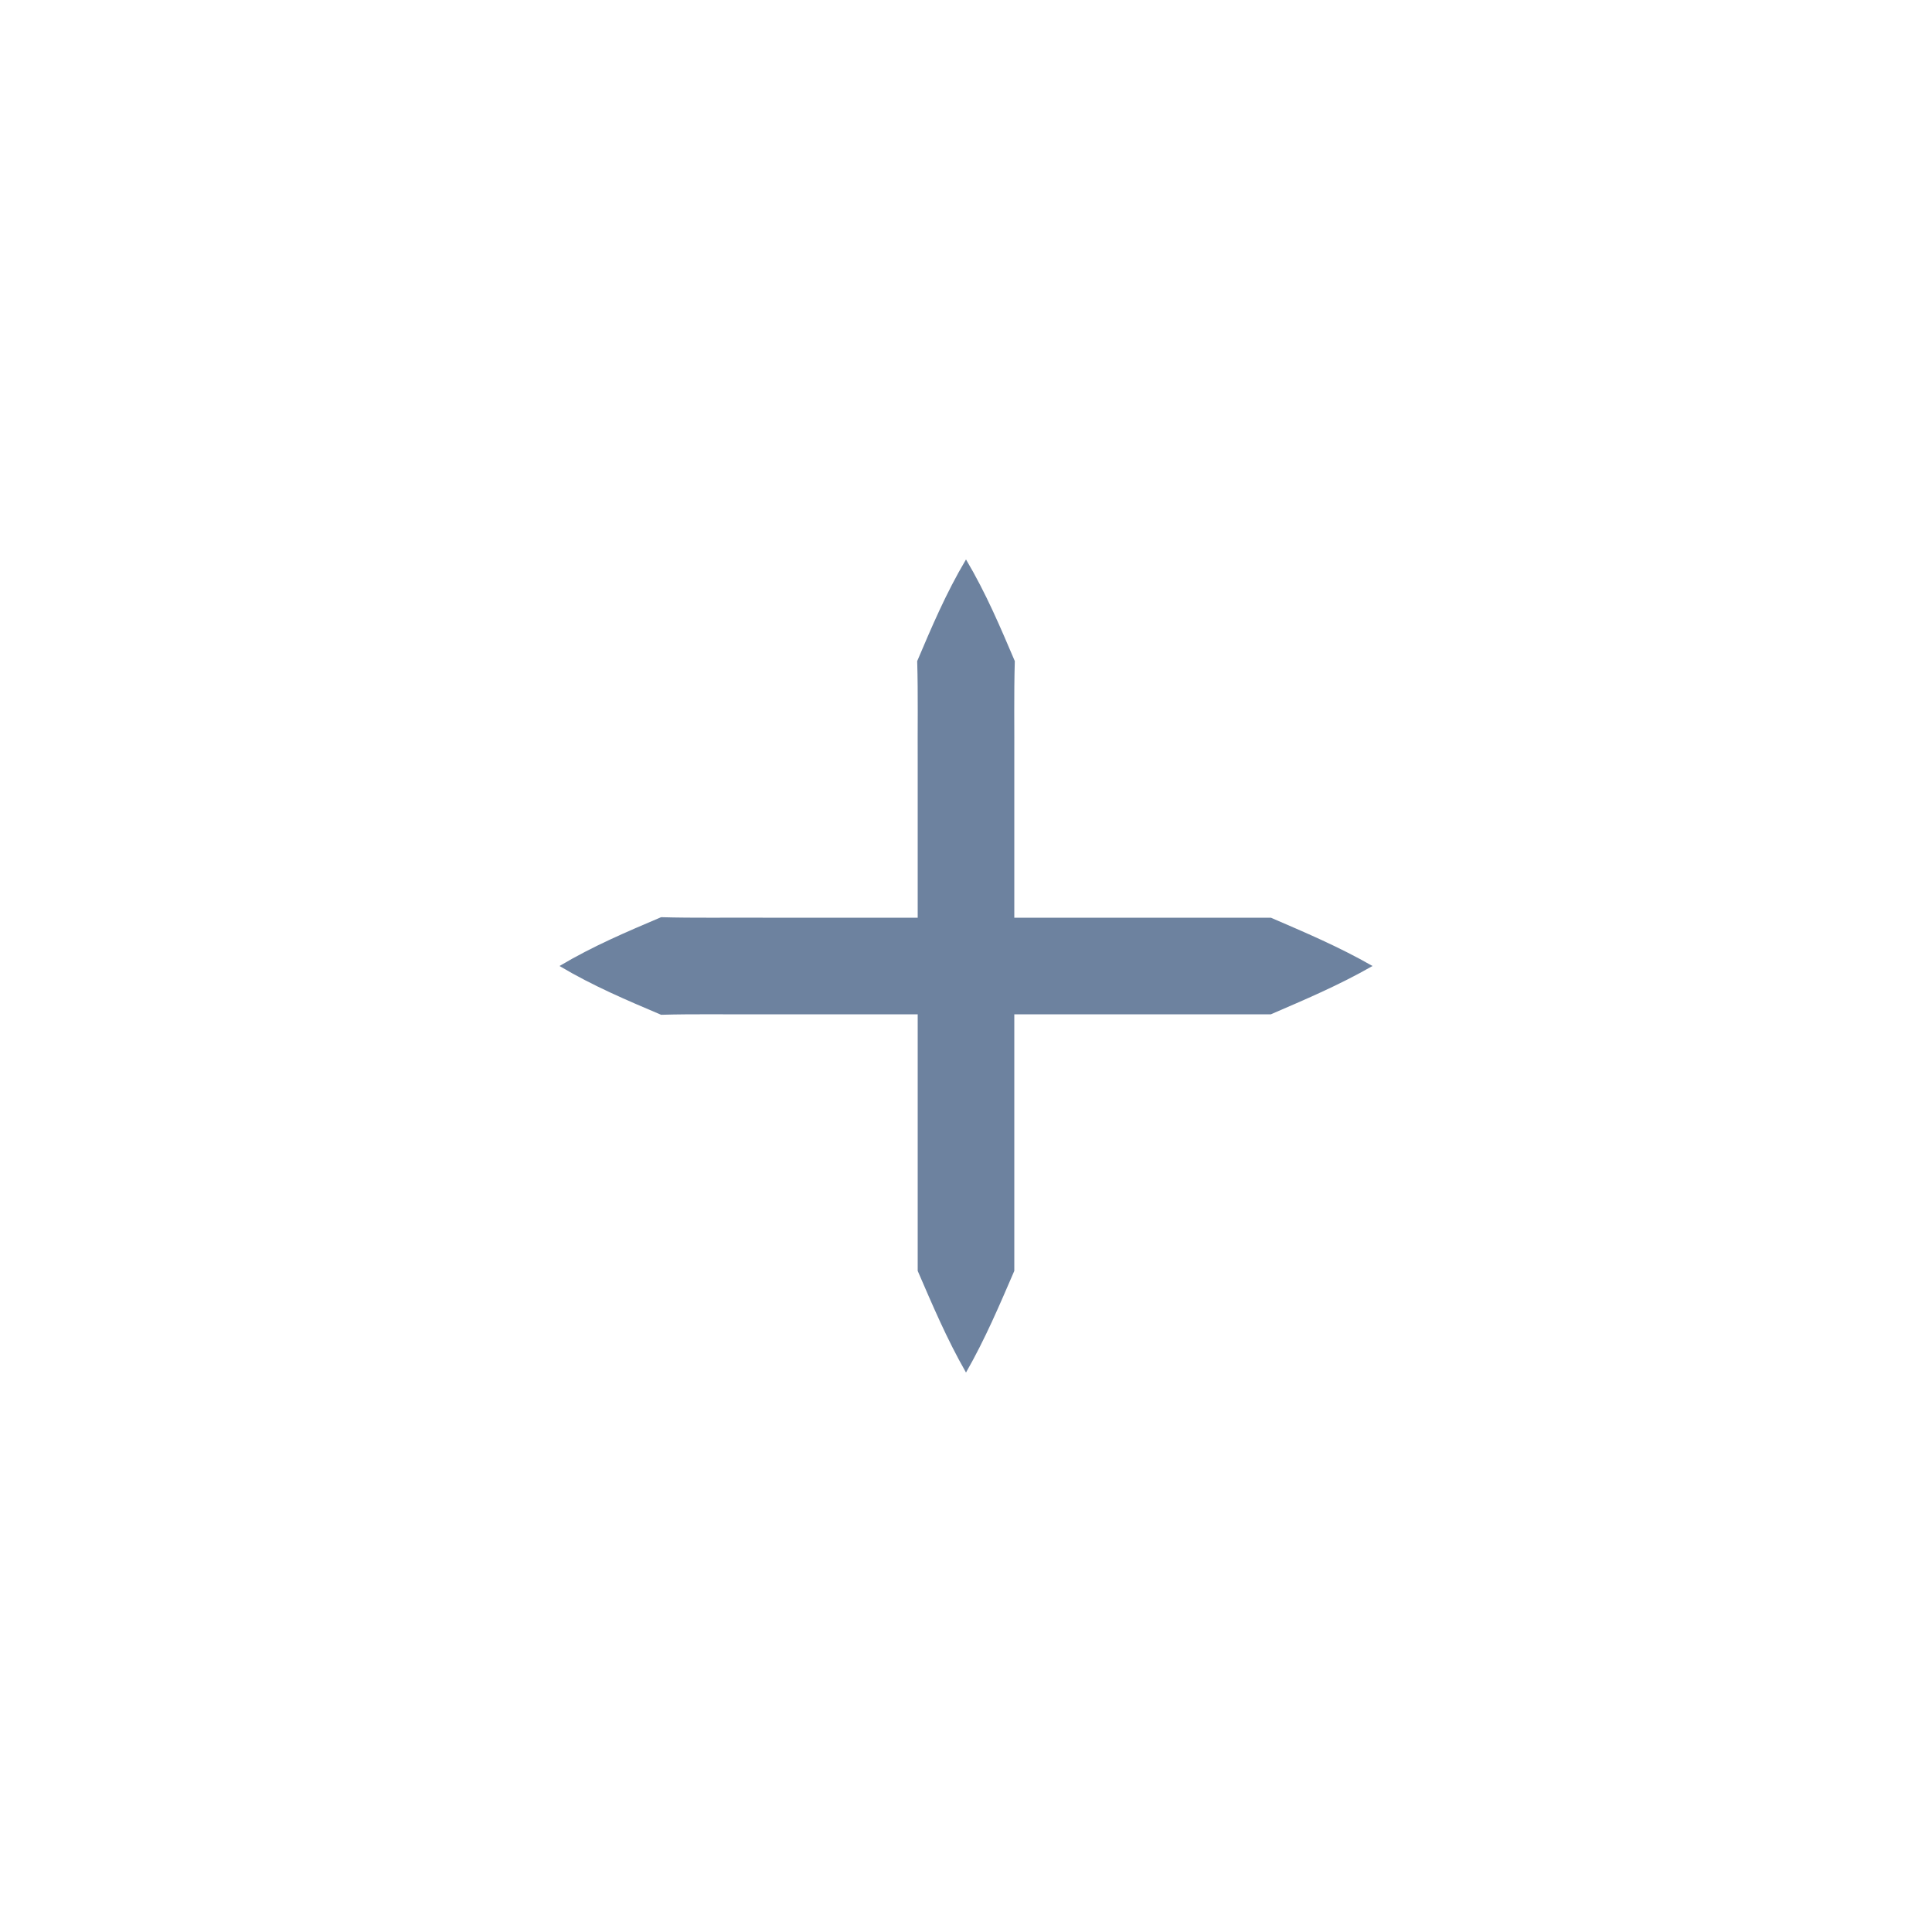
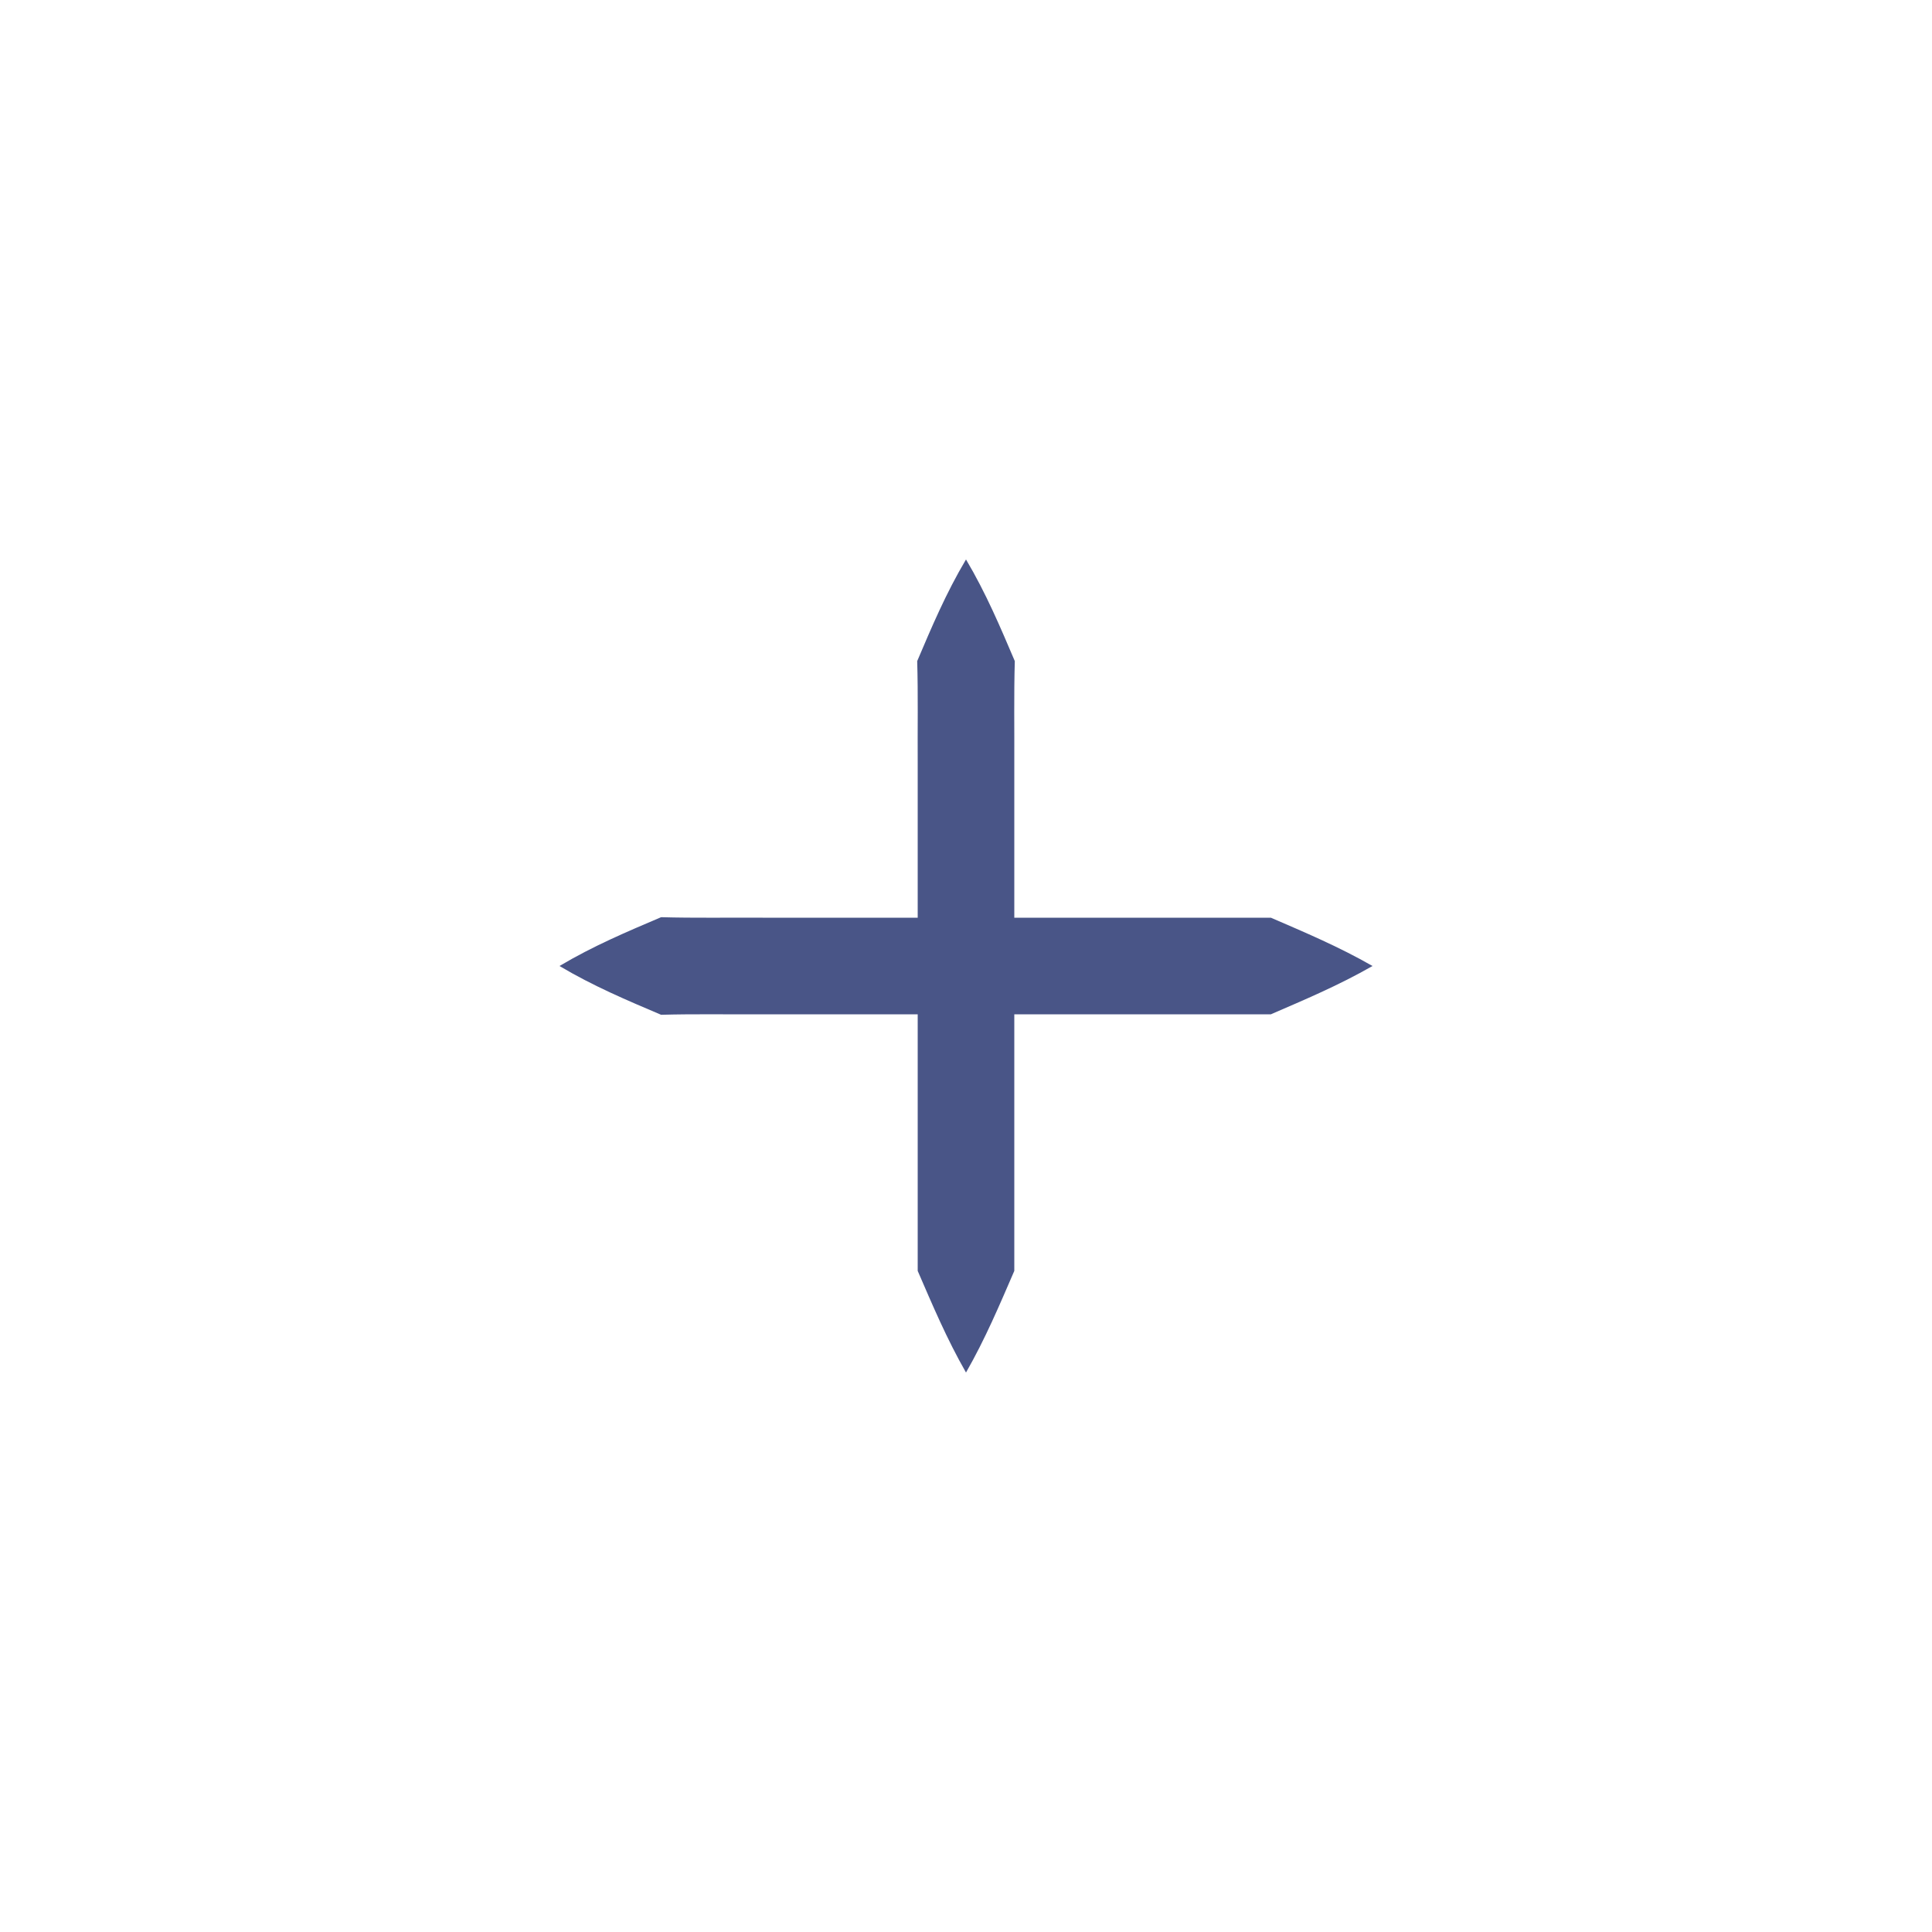
<svg xmlns="http://www.w3.org/2000/svg" version="1.1" id="Layer_1" x="0px" y="0px" width="80px" height="80px" viewBox="0 0 80 80" enable-background="new 0 0 80 80" xml:space="preserve">
-   <path fill="#6D829F" d="M23.167,40c1.403-0.834,2.806-1.424,4.208-2.021c1.403,0.039,2.806,0.012,4.208,0.021H40h8.417h4.208  c1.402,0.607,2.807,1.197,4.208,2c-1.403,0.803-2.806,1.393-4.208,2h-4.208H40h-8.417c-1.403,0.01-2.806-0.02-4.208,0.02  C25.973,41.424,24.57,40.834,23.167,40z" />
-   <path fill="#6D829F" d="M40,23.166c0.833,1.403,1.423,2.807,2.021,4.209c-0.041,1.401-0.013,2.806-0.021,4.209V40v8.417v4.208  c-0.607,1.402-1.198,2.807-2,4.209c-0.802-1.402-1.392-2.807-2-4.209v-4.208V40v-8.416c-0.009-1.403,0.02-2.808-0.021-4.209  C38.576,25.973,39.166,24.569,40,23.166z" />
+   <path fill="#495587" d="M23.167,40c1.403-0.834,2.806-1.424,4.208-2.021c1.403,0.039,2.806,0.012,4.208,0.021H40h8.417h4.208  c1.402,0.607,2.807,1.197,4.208,2c-1.403,0.803-2.806,1.393-4.208,2h-4.208H40h-8.417c-1.403,0.01-2.806-0.02-4.208,0.02  C25.973,41.424,24.57,40.834,23.167,40z" />
+   <path fill="#495587" d="M40,23.166c0.833,1.403,1.423,2.807,2.021,4.209c-0.041,1.401-0.014,2.806-0.021,4.209V40v8.417v4.208  c-0.607,1.402-1.198,2.807-2,4.209c-0.802-1.402-1.392-2.807-2-4.209v-4.208V40v-8.416c-0.009-1.403,0.02-2.808-0.021-4.209  C38.576,25.973,39.166,24.569,40,23.166z" />
</svg>
